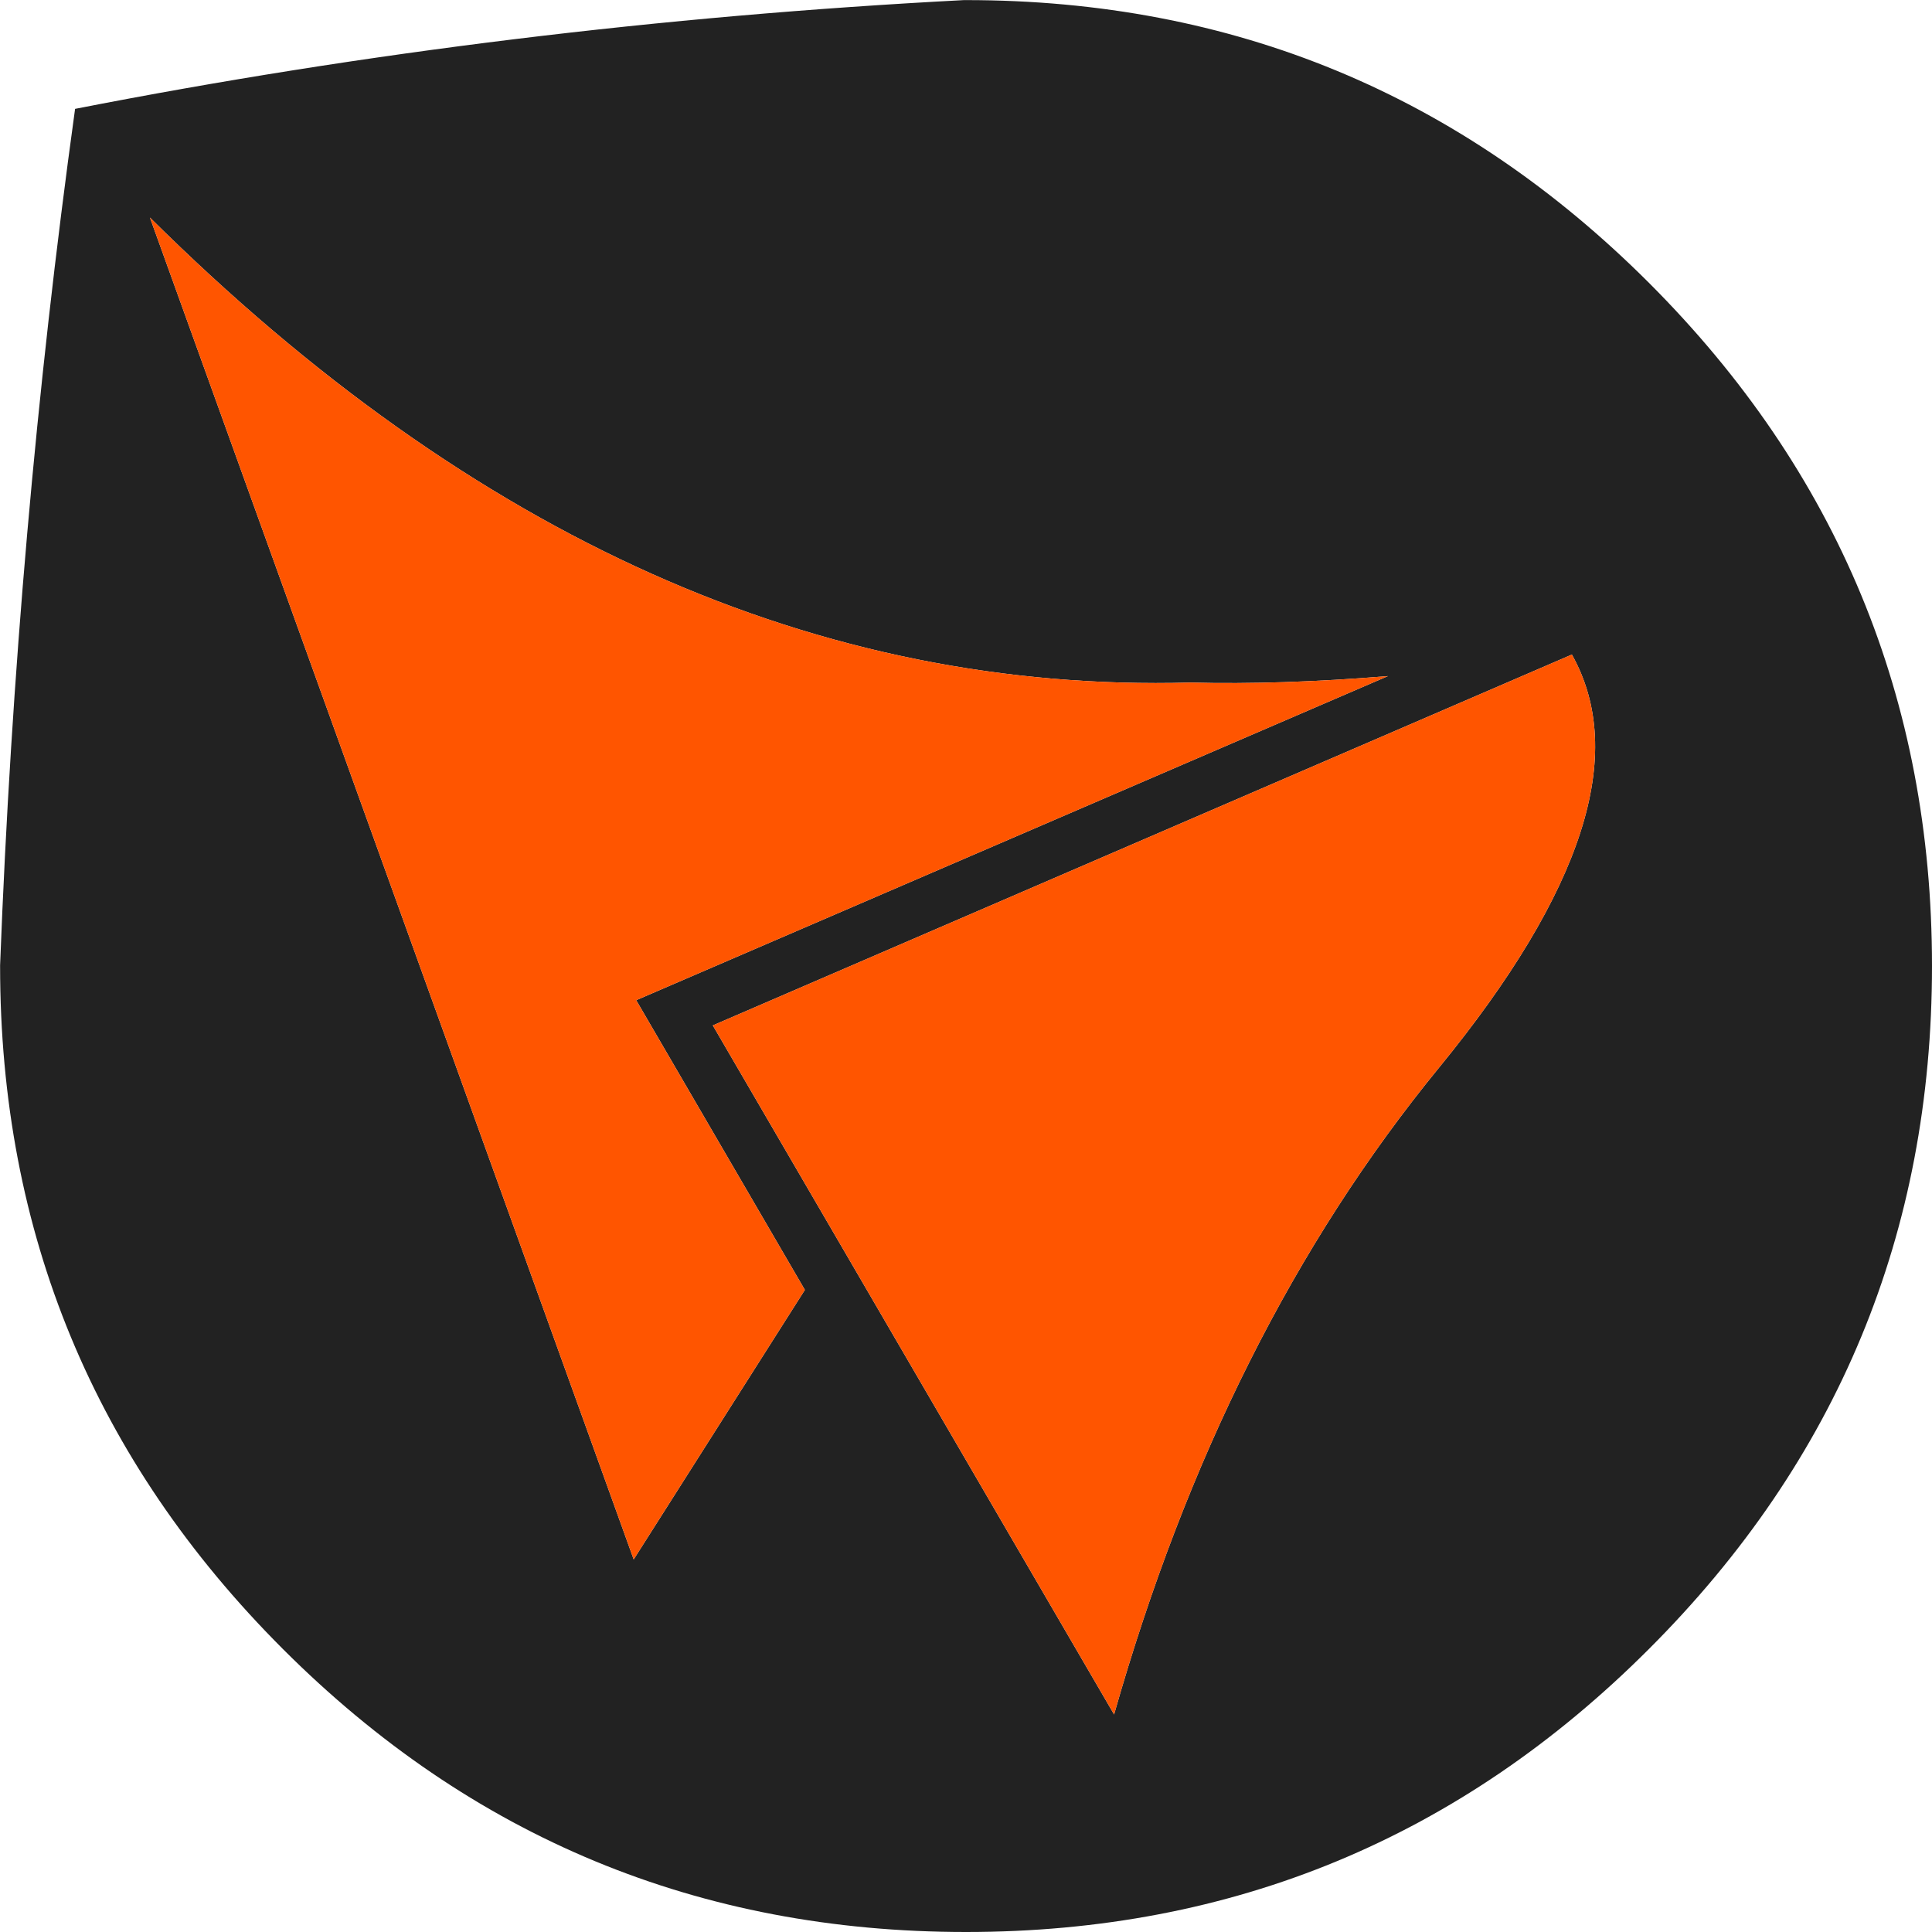
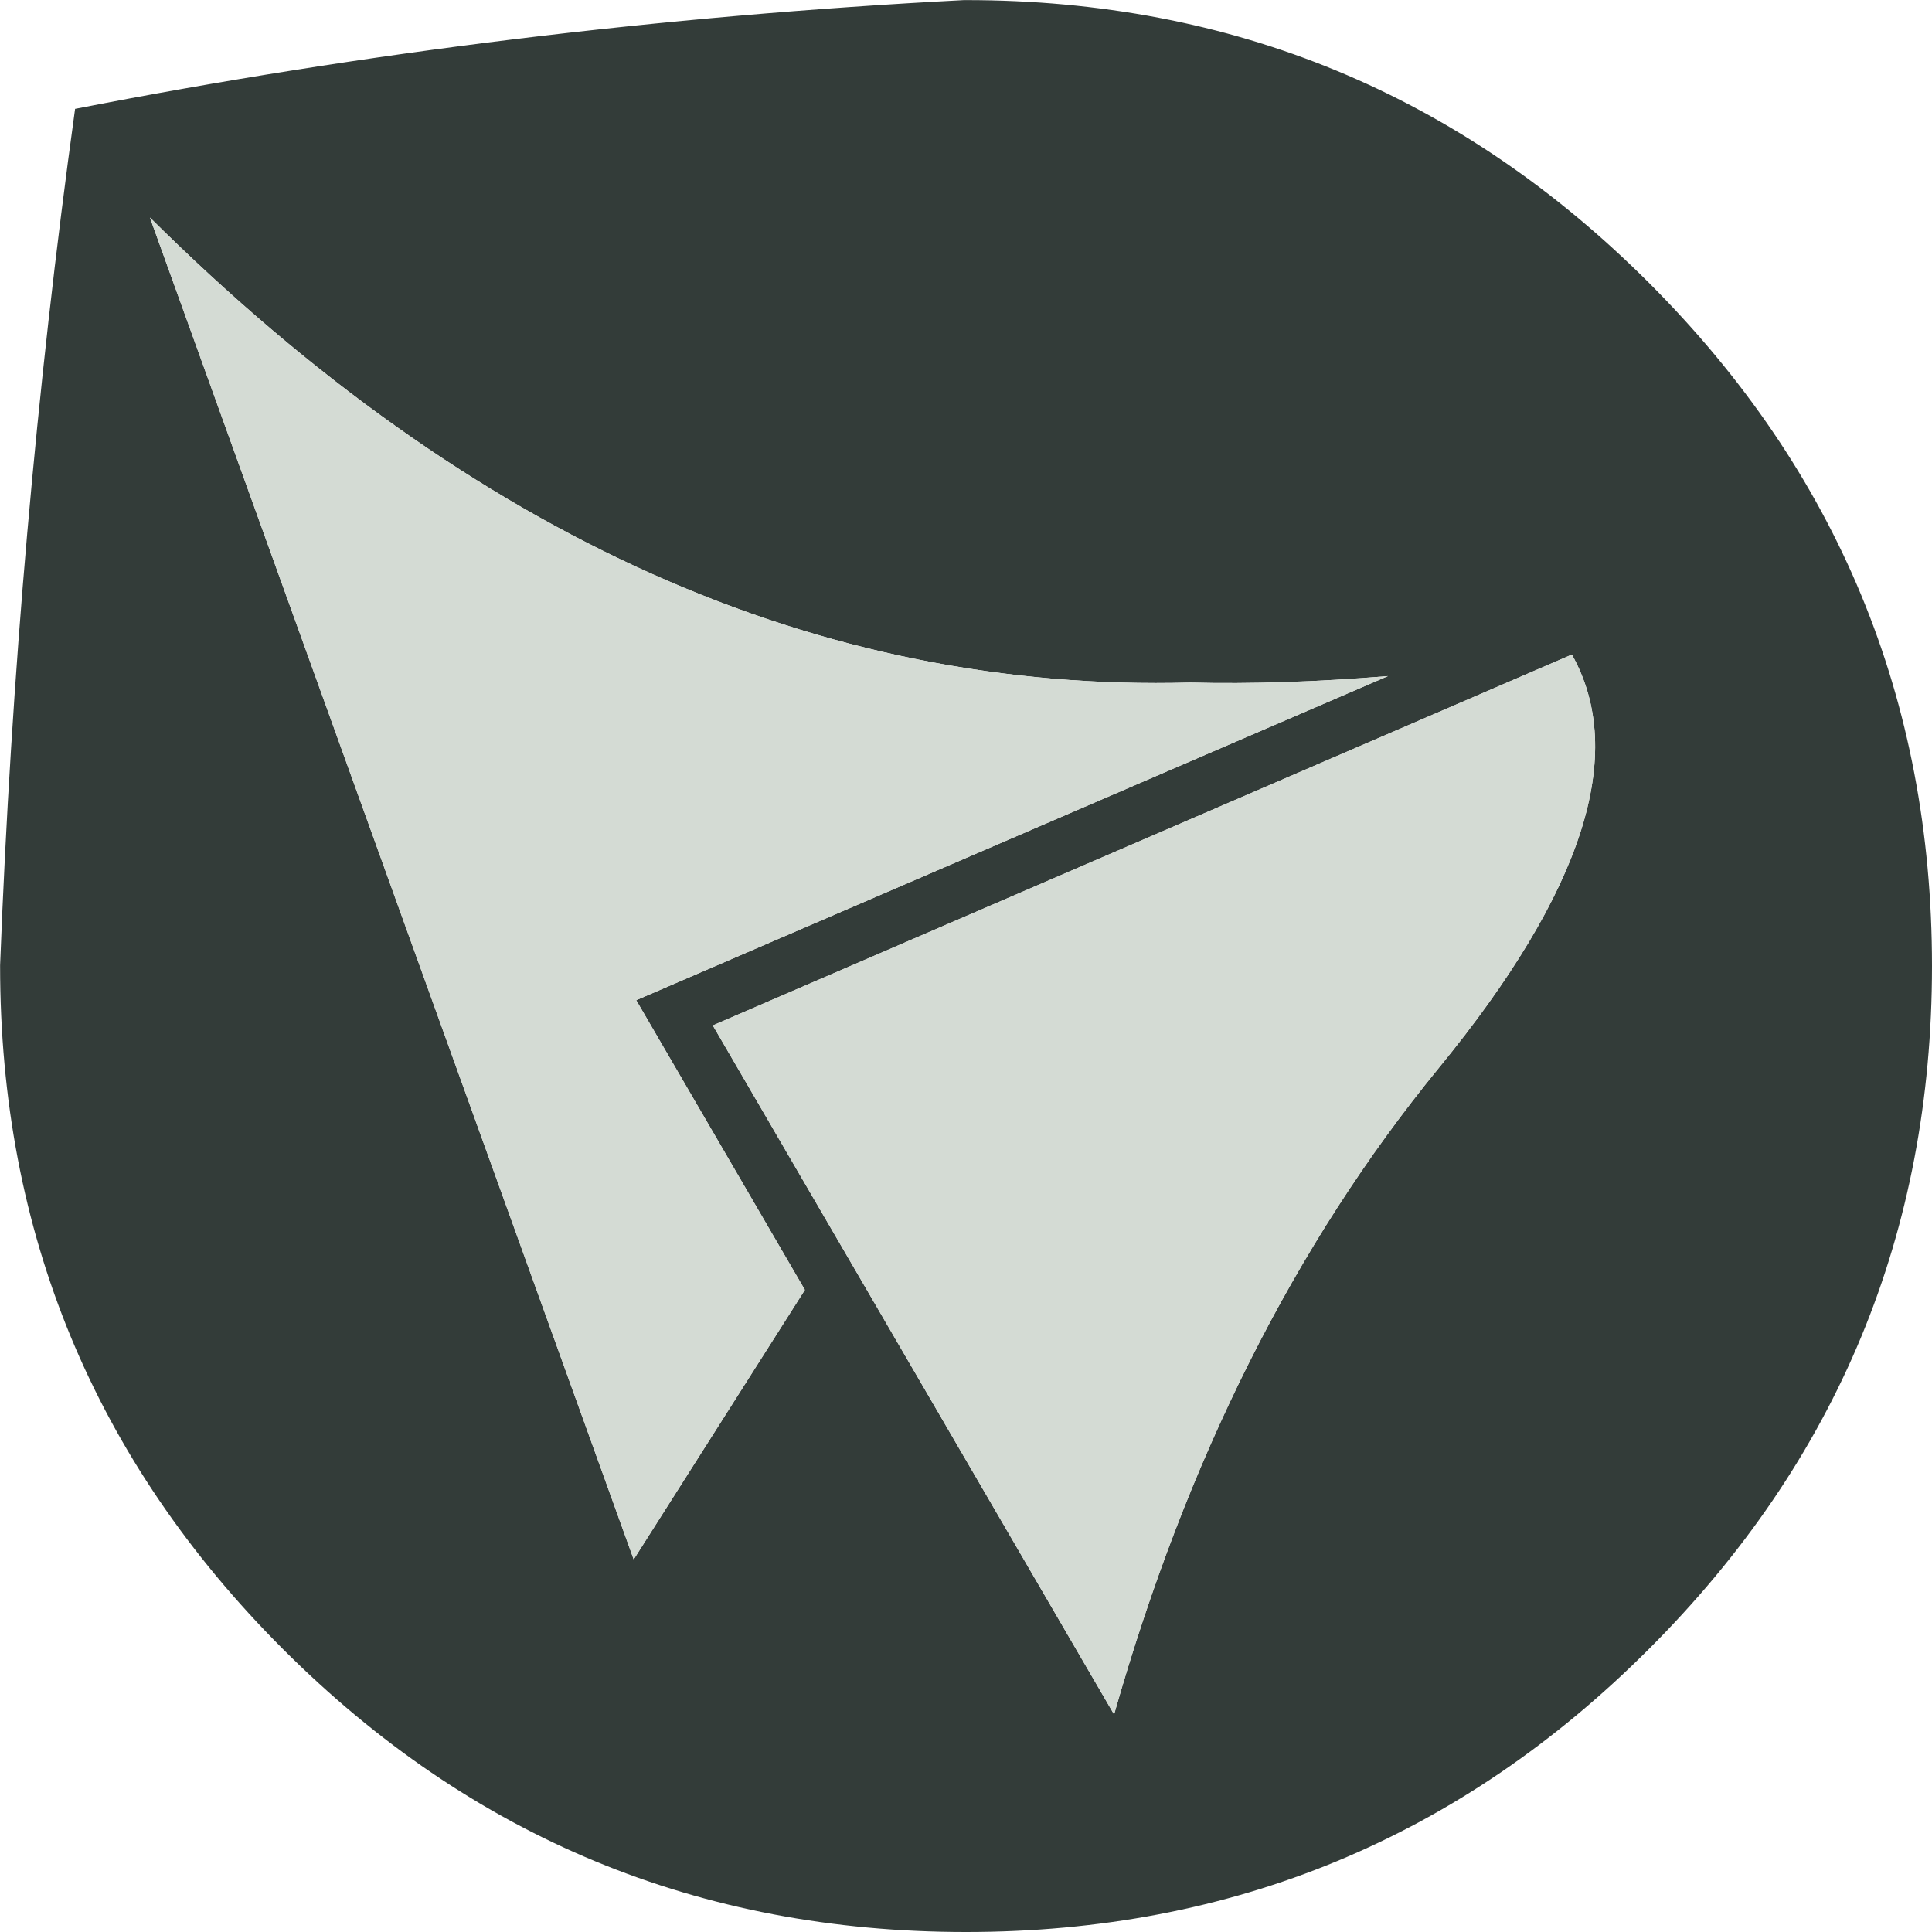
<svg xmlns="http://www.w3.org/2000/svg" xmlns:xlink="http://www.w3.org/1999/xlink" version="1.1" preserveAspectRatio="none" x="0px" y="0px" width="1000px" height="1000px" viewBox="0 0 1000 1000">
  <defs>
    <g id="Layer1_0_FILL">
-       <path fill="#222222" stroke="none" d=" M 1000 500 Q 1000 292.9 853.5 146.4 707.1 0.05 500 0.05 499.4 0.05 498.95 0.05 264.25 12.3 38.85 56.35 L 38.85 56.45 Q 8.7 274.45 0.05 499.6 0.05 499.8 0.05 500 0.05 707.1 146.4 853.5 292.9 1000 500 1000 707.1 1000 853.5 853.5 1000 707.1 1000 500 M 813.6 338.8 Q 856.85 415.8 744.85 552.6 632.95 689.3 576.65 887.4 L 368.95 530.75 813.6 338.8 M 329.3 517.7 L 416.6 667.65 328 807.15 77.6 112.6 Q 328.1 361.15 616.05 353.3 662.85 354.5 718.4 349.95 L 329.3 517.7 Z" />
-       <path fill="#FF5500" stroke="none" d=" M 416.6 667.65 L 329.3 517.7 718.4 349.95 Q 662.85 354.5 616.05 353.3 328.1 361.15 77.6 112.6 L 328 807.15 416.6 667.65 M 744.85 552.6 Q 856.85 415.8 813.6 338.8 L 368.95 530.75 576.65 887.4 Q 632.95 689.3 744.85 552.6 Z" />
+       <path fill="#333c39" stroke="none" d=" M 1000 500 Q 1000 292.9 853.5 146.4 707.1 0.05 500 0.05 499.4 0.05 498.95 0.05 264.25 12.3 38.85 56.35 L 38.85 56.45 Q 8.7 274.45 0.05 499.6 0.05 499.8 0.05 500 0.05 707.1 146.4 853.5 292.9 1000 500 1000 707.1 1000 853.5 853.5 1000 707.1 1000 500 M 813.6 338.8 Q 856.85 415.8 744.85 552.6 632.95 689.3 576.65 887.4 L 368.95 530.75 813.6 338.8 M 329.3 517.7 L 416.6 667.65 328 807.15 77.6 112.6 Q 328.1 361.15 616.05 353.3 662.85 354.5 718.4 349.95 L 329.3 517.7 Z" />
+       <path fill="#d4dbd4" stroke="none" d=" M 416.6 667.65 L 329.3 517.7 718.4 349.95 Q 662.85 354.5 616.05 353.3 328.1 361.15 77.6 112.6 L 328 807.15 416.6 667.65 M 744.85 552.6 Q 856.85 415.8 813.6 338.8 L 368.95 530.75 576.65 887.4 Q 632.95 689.3 744.85 552.6 Z" />
    </g>
  </defs>
  <g transform="matrix( 1, 0, 0, 1, 0,0) ">
    <use xlink:href="#Layer1_0_FILL" />
  </g>
</svg>
